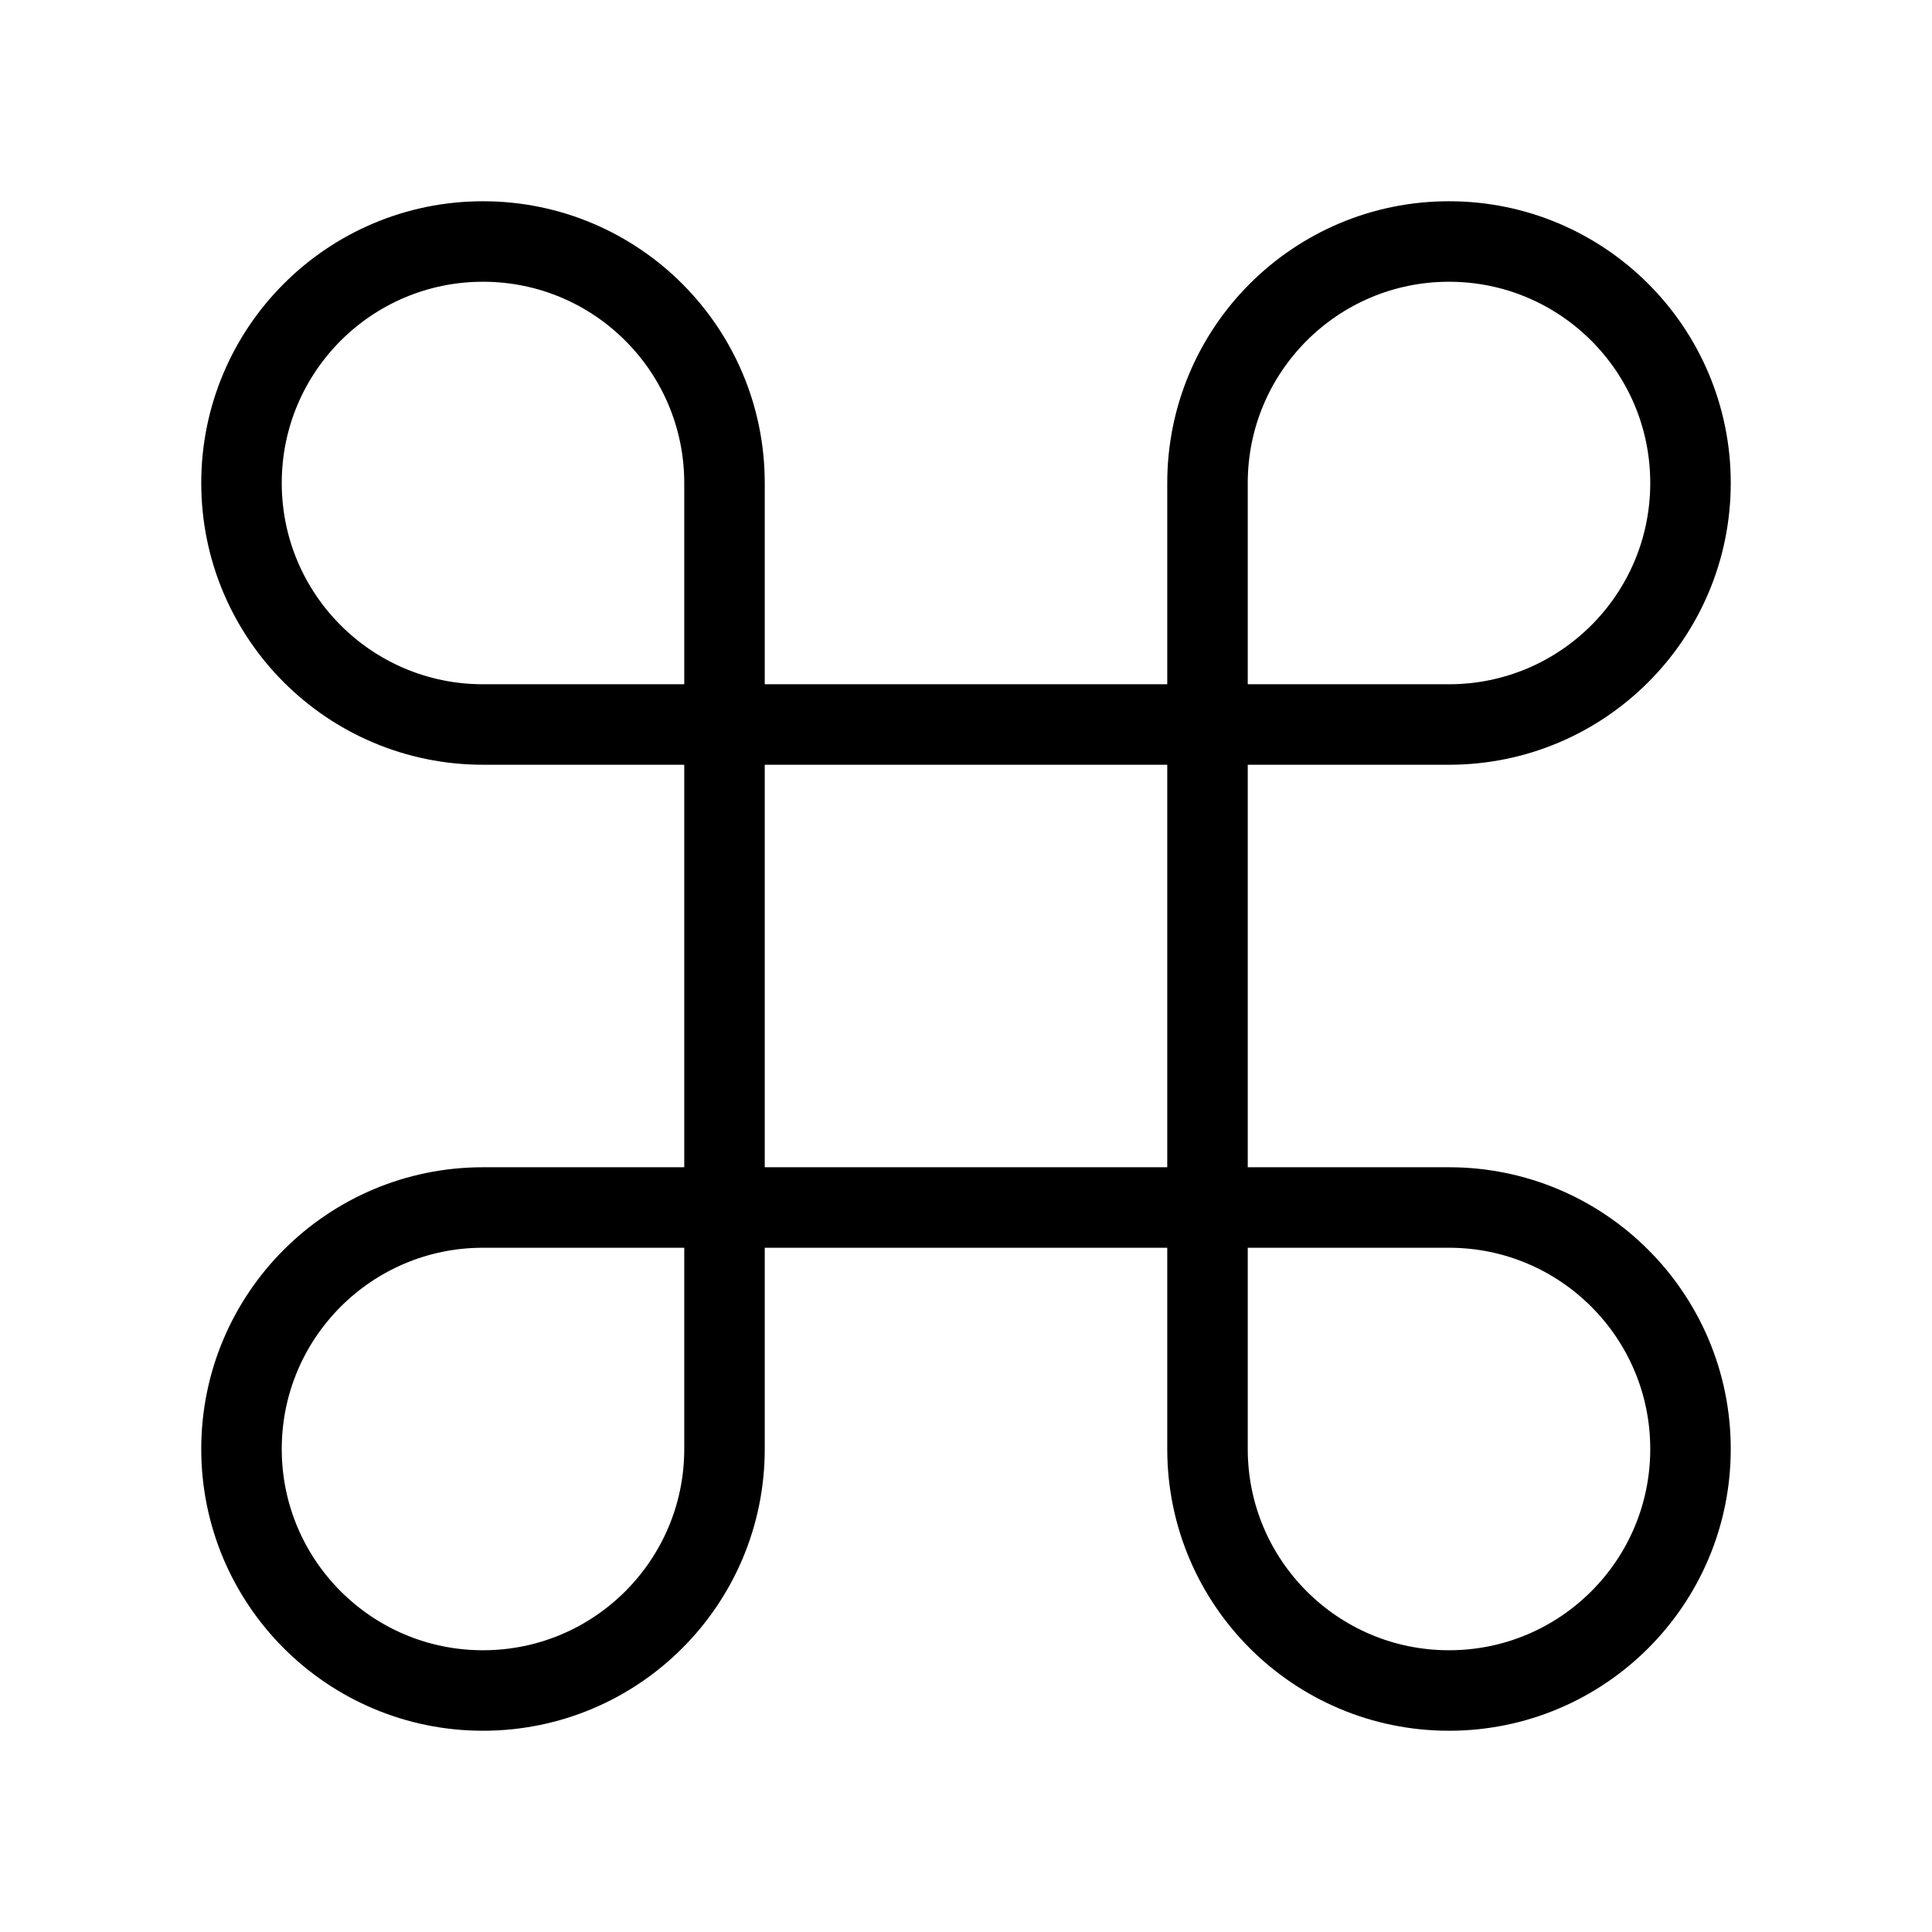
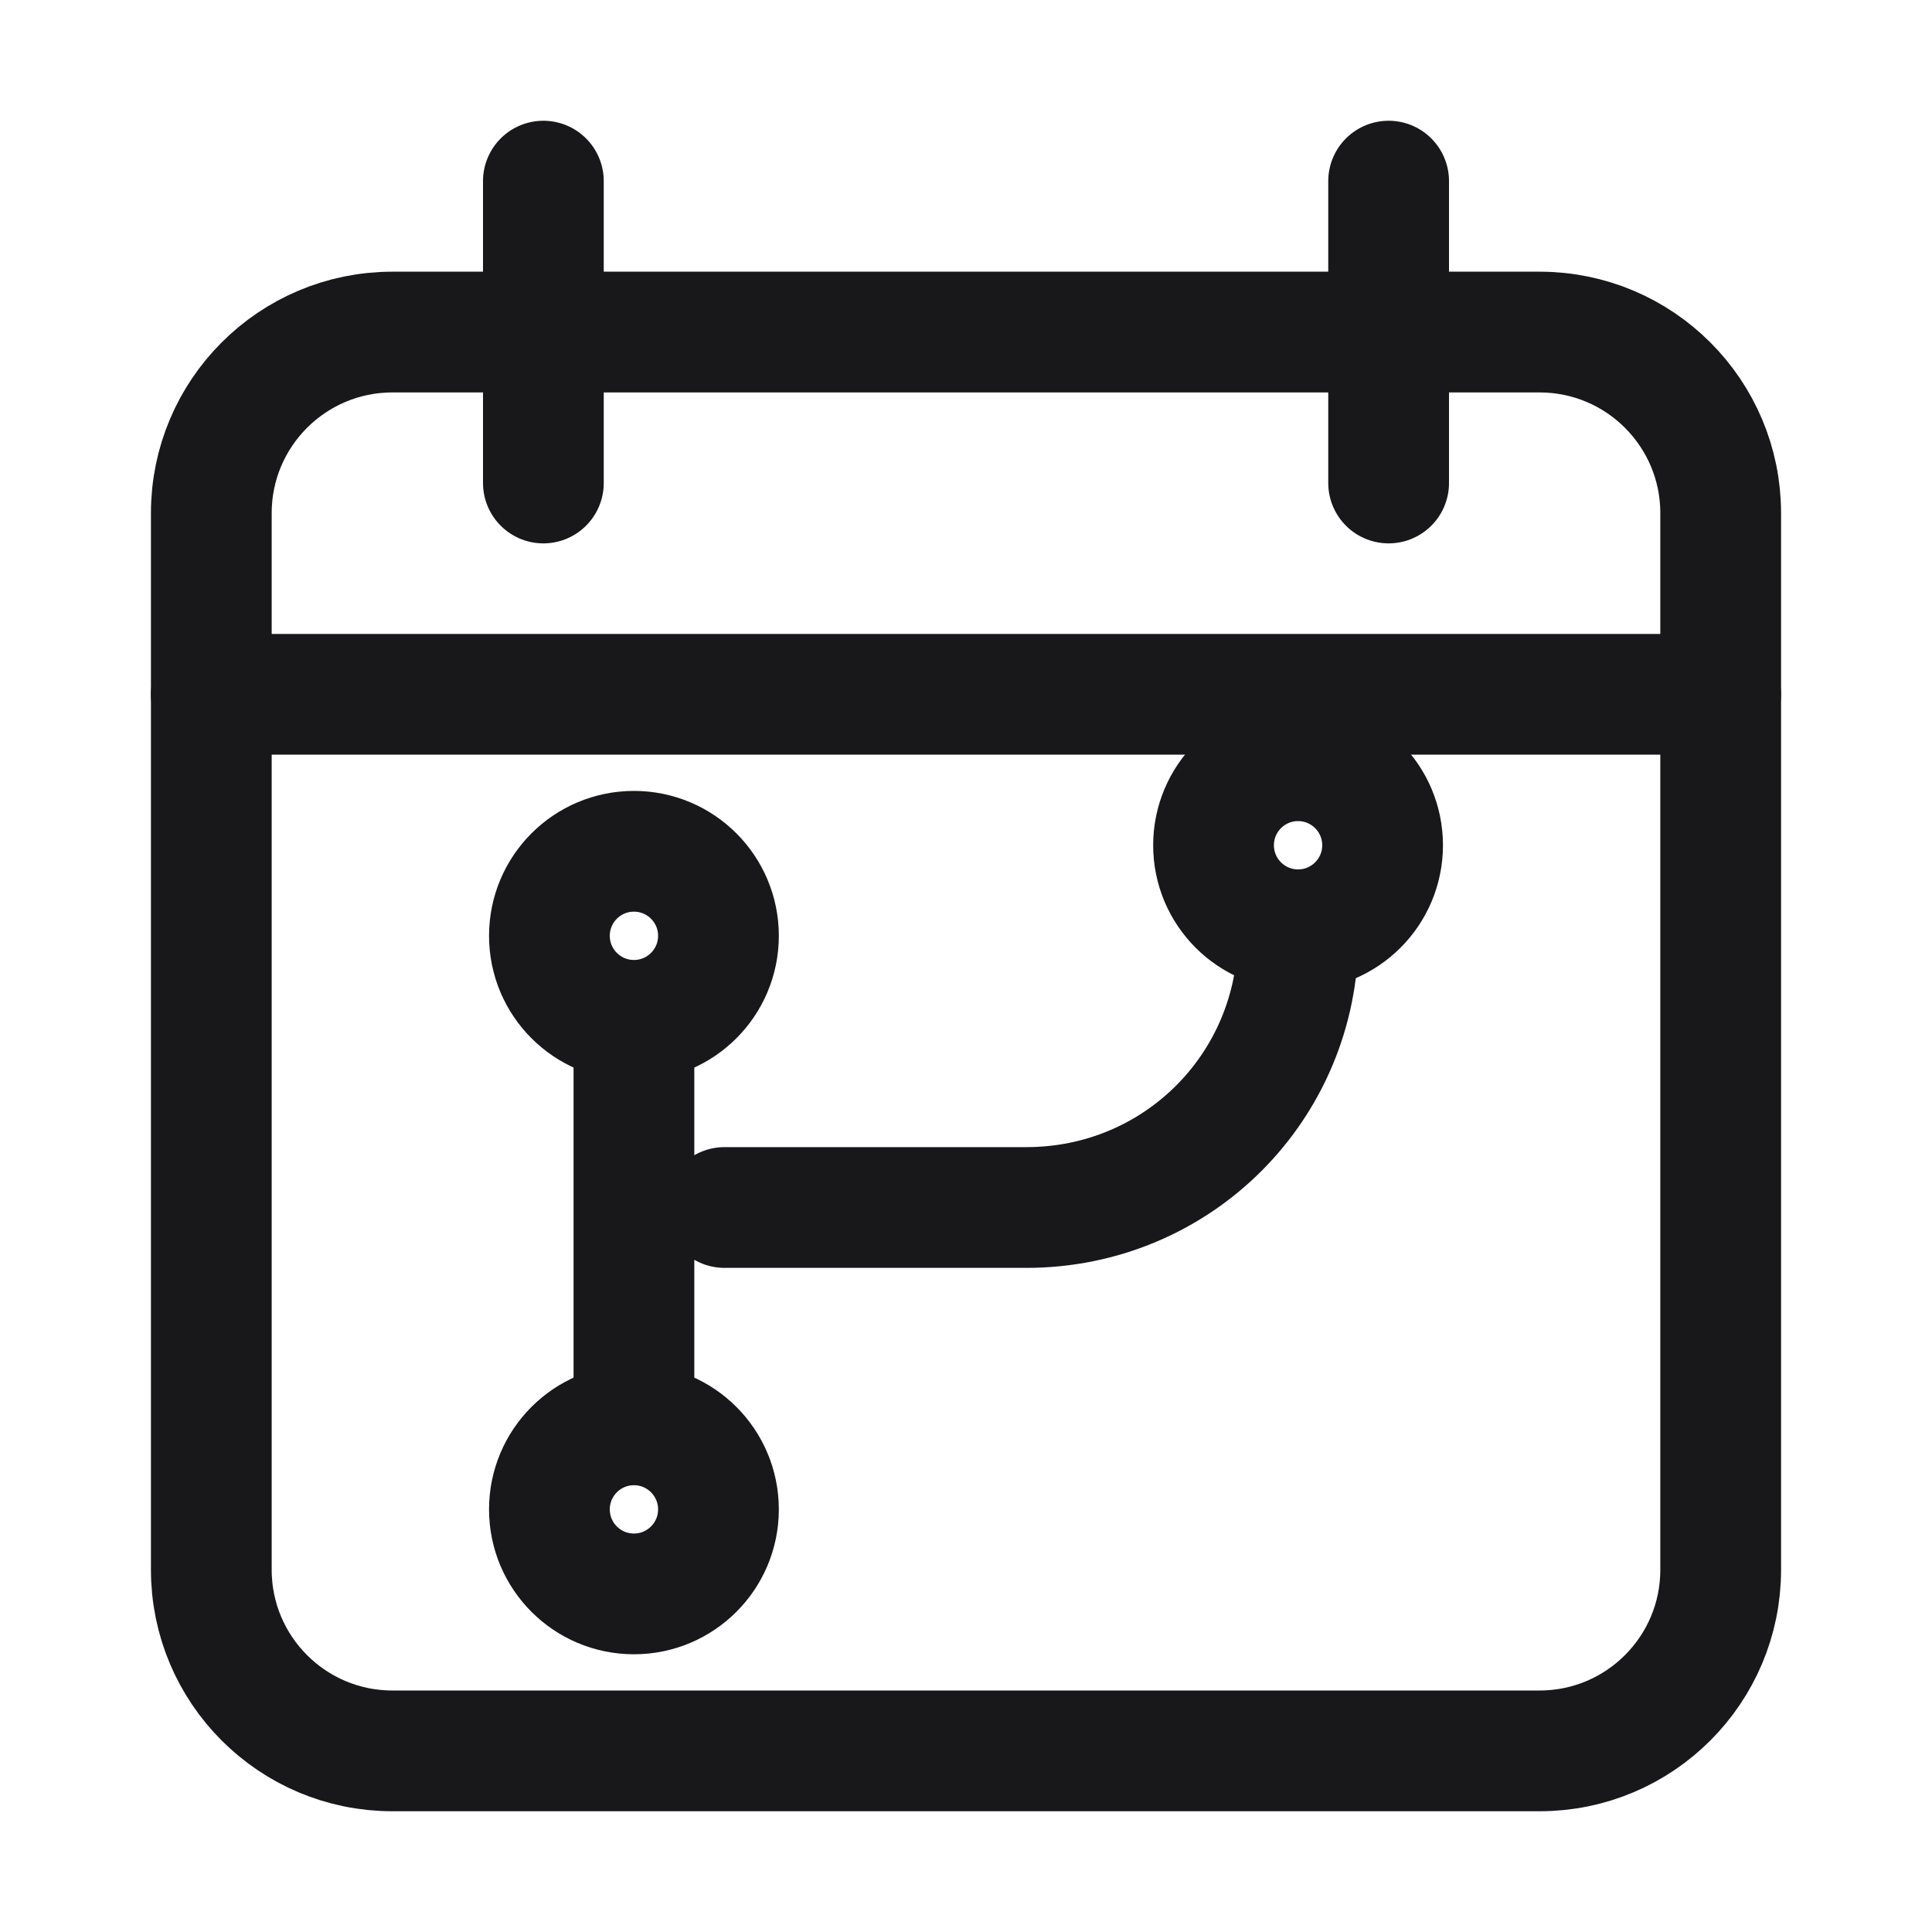
- <svg xmlns="http://www.w3.org/2000/svg" version="1.1" width="24" height="24">
-   <svg viewBox="0 0 24 24" fill="none" stroke="currentColor" strokewidth="2" strokelinecap="round" strokelinejoin="round">
-     <path d="M15 6v12a3 3 0 1 0 3-3H6a3 3 0 1 0 3 3V6a3 3 0 1 0-3 3h12a3 3 0 1 0-3-3" />
-   </svg>
-   <style>@media (prefers-color-scheme: light) { :root { filter: contrast(1) brightness(0.8); } }
- </style>
+ <svg xmlns="http://www.w3.org/2000/svg" viewBox="0 0 64 64" role="img" aria-labelledby="title desc">
+   <g fill="none" stroke="#18181b" stroke-width="4" stroke-linecap="round" stroke-linejoin="round">
+     <rect x="7" y="11" width="50" height="47" rx="6" />
+     <path d="M7 23 H57 M18 6 V16 M46 6 V16" />
+     <path d="M21 34 V47 M24 40 H34 C39 40 43 36 43 31" />
+     <circle cx="21" cy="31" r="2.8" />
+     <circle cx="21" cy="50" r="2.8" />
+     <circle cx="43" cy="28" r="2.8" />
+   </g>
</svg>
